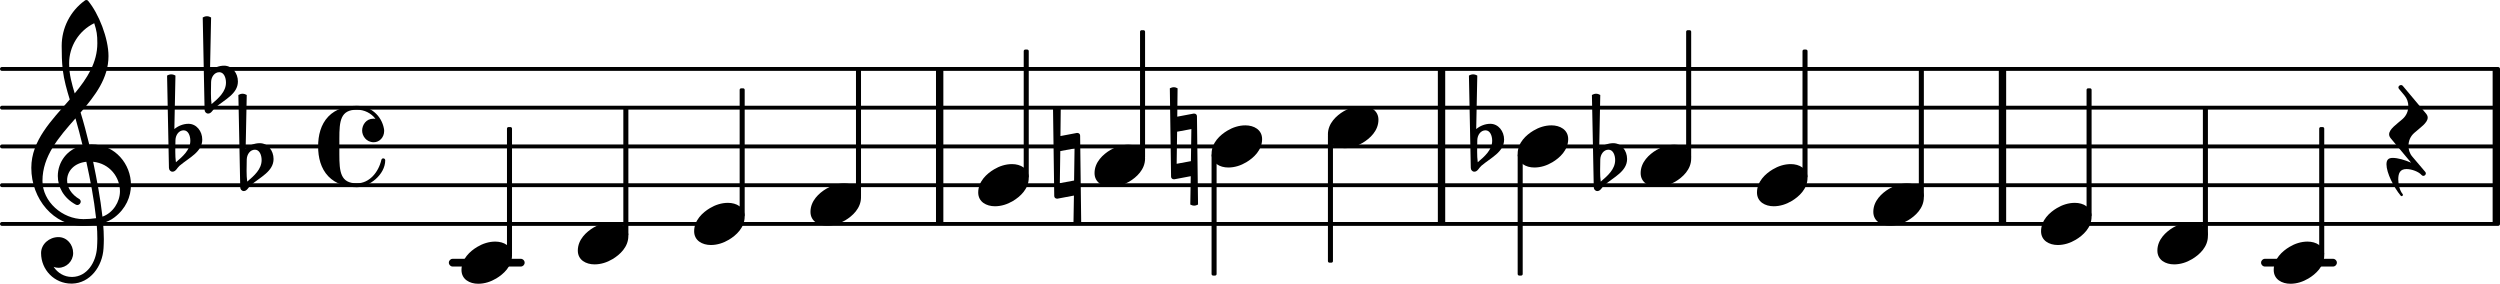
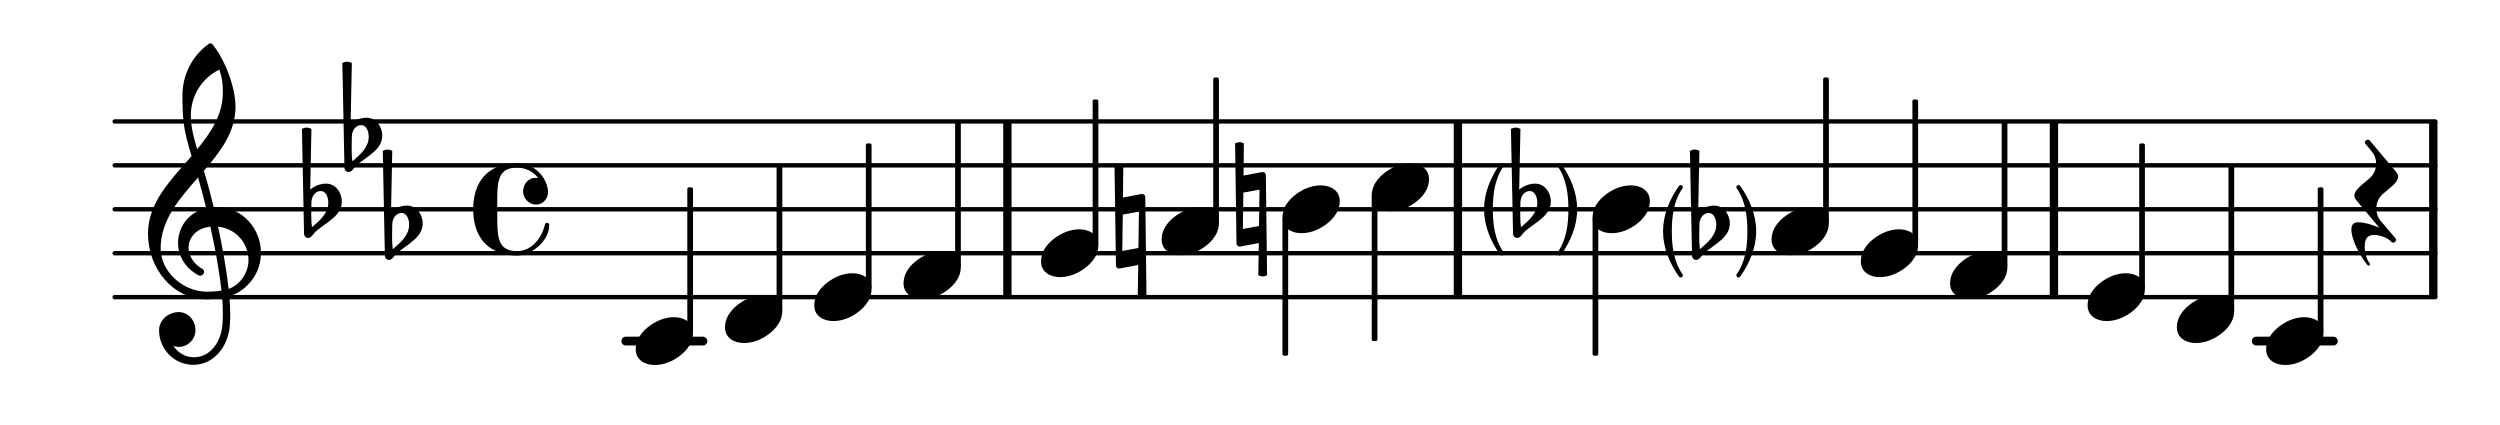
- <svg xmlns="http://www.w3.org/2000/svg" xmlns:xlink="http://www.w3.org/1999/xlink" version="1.2" width="113.381mm" height="12.869mm" viewBox="0 0 64.52 7.323" id="svg8928">
-   <defs id="defs8932" />
-   <style text="style/css" id="style8782">
+ <svg xmlns="http://www.w3.org/2000/svg" xmlns:xlink="http://www.w3.org/1999/xlink" version="1.2" width="100.00mm" height="17.00mm" viewBox="0 0 56.906 9.674">
+   <style text="style/css">
+ 
tspan { white-space: pre; }
+ 
</style>
-   <text font-family="serif" font-size="2.2px" text-anchor="start" fill="currentColor" id="text8786" x="-8.536" y="-0.985">
-     <tspan id="tspan8784" />
+   <text transform="translate(0, -0)" font-family="serif" font-size="2.2" text-anchor="start" fill="currentColor">
+     <tspan />
  </text>
-   <line stroke-linejoin="round" stroke-linecap="round" stroke-width="0.1" stroke="currentColor" x1="0.05" y1="5.779" x2="64.47" y2="5.779" id="line8788" />
-   <line stroke-linejoin="round" stroke-linecap="round" stroke-width="0.1" stroke="currentColor" x1="0.05" y1="4.779" x2="64.47" y2="4.779" id="line8790" />
-   <line stroke-linejoin="round" stroke-linecap="round" stroke-width="0.1" stroke="currentColor" x1="0.05" y1="3.779" x2="64.47" y2="3.779" id="line8792" />
-   <line stroke-linejoin="round" stroke-linecap="round" stroke-width="0.1" stroke="currentColor" x1="0.05" y1="2.779" x2="64.47" y2="2.779" id="line8794" />
-   <line stroke-linejoin="round" stroke-linecap="round" stroke-width="0.1" stroke="currentColor" x1="0.05" y1="1.779" x2="64.47" y2="1.779" id="line8796" />
-   <rect x="51.585" y="1.779" width="0.19" height="4" ry="0" fill="currentColor" id="rect8798" />
-   <rect x="37.108" y="1.779" width="0.19" height="4" ry="0" fill="currentColor" id="rect8800" />
-   <rect x="58.354" y="6.679" width="1.956" height="0.2" ry="0.1" fill="currentColor" id="rect8802" />
-   <rect x="11.584" y="6.679" width="1.956" height="0.2" ry="0.1" fill="currentColor" id="rect8804" />
-   <rect x="64.33" y="1.779" width="0.19" height="4" ry="0" fill="currentColor" id="rect8806" />
-   <rect x="24.156" y="1.779" width="0.19" height="4" ry="0" fill="currentColor" id="rect8808" />
-   <rect x="59.854" y="3.279" width="0.13" height="3.314" ry="0.04" fill="currentColor" id="rect8810" />
-   <a style="color:inherit" xlink:href="textedit:///private/tmp/Untitled.ly:34:37:38" id="a8814" transform="translate(-14.2264,-3.8303)">
-     <path transform="matrix(0.004,0,0,-0.004,69.9041,10.1093)" d="m 218,136 c 55,0 108,-28 108,-89 0,-71 -55,-121 -102,-149 -35,-21 -75,-34 -116,-34 -55,0 -108,28 -108,89 0,71 55,121 102,149 35,21 75,34 116,34 z" fill="currentColor" id="path8812" />
+   <line transform="translate(2.5607, 6.764)" stroke-linejoin="round" stroke-linecap="round" stroke-width="0.1" stroke="currentColor" x1="0.05" y1="-0" x2="52.872" y2="-0" />
+   <line transform="translate(2.5607, 5.764)" stroke-linejoin="round" stroke-linecap="round" stroke-width="0.1" stroke="currentColor" x1="0.05" y1="-0" x2="52.872" y2="-0" />
+   <line transform="translate(2.5607, 4.764)" stroke-linejoin="round" stroke-linecap="round" stroke-width="0.1" stroke="currentColor" x1="0.05" y1="-0" x2="52.872" y2="-0" />
+   <line transform="translate(2.5607, 3.764)" stroke-linejoin="round" stroke-linecap="round" stroke-width="0.1" stroke="currentColor" x1="0.05" y1="-0" x2="52.872" y2="-0" />
+   <line transform="translate(2.5607, 2.764)" stroke-linejoin="round" stroke-linecap="round" stroke-width="0.1" stroke="currentColor" x1="0.05" y1="-0" x2="52.872" y2="-0" />
+   <rect transform="translate(46.6576, 4.764)" x="0" y="-2" width="0.19" height="4" ry="0" fill="currentColor" />
+   <rect transform="translate(33.0906, 4.764)" x="0" y="-2" width="0.19" height="4" ry="0" fill="currentColor" />
+   <rect transform="translate(-1.4226, 7.764)" x="52.68" y="-0.1" width="1.956" height="0.2" ry="0.1" fill="currentColor" />
+   <rect transform="translate(-1.4226, 7.764)" x="15.567" y="-0.1" width="1.956" height="0.2" ry="0.1" fill="currentColor" />
+   <rect transform="translate(55.2929, 4.764)" x="0" y="-2" width="0.19" height="4" ry="0" fill="currentColor" />
+   <rect transform="translate(22.8355, 4.764)" x="0" y="-2" width="0.19" height="4" ry="0" fill="currentColor" />
+   <rect transform="translate(52.8223, 4.764)" x="-0.065" y="-0.5" width="0.13" height="3.314" ry="0.04" fill="currentColor" />
+   <a style="color:inherit;" xlink:href="textedit:///tmp/temp.ly:19:38:39">
+     <path transform="translate(49.551, 7.264) scale(0.004, -0.004)" d="M218 136c55 0 108 -28 108 -89c0 -71 -55 -121 -102 -149c-35 -21 -75 -34 -116 -34c-55 0 -108 28 -108 89c0 71 55 121 102 149c35 21 75 34 116 34z" fill="currentColor" />
  </a>
-   <rect x="56.852" y="2.779" width="0.13" height="3.314" ry="0.04" fill="currentColor" id="rect8816" />
-   <a style="color:inherit" xlink:href="textedit:///private/tmp/Untitled.ly:34:39:40" id="a8820" transform="translate(-14.2264,-3.8303)">
-     <path transform="matrix(0.004,0,0,-0.004,72.9064,10.6093)" d="m 218,136 c 55,0 108,-28 108,-89 0,-71 -55,-121 -102,-149 -35,-21 -75,-34 -116,-34 -55,0 -108,28 -108,89 0,71 55,121 102,149 35,21 75,34 116,34 z" fill="currentColor" id="path8818" />
+   <rect transform="translate(50.7903, 4.764)" x="-0.065" y="-1" width="0.13" height="3.314" ry="0.04" fill="currentColor" />
+   <a style="color:inherit;" xlink:href="textedit:///tmp/temp.ly:19:40:41">
+     <path transform="translate(51.5831, 7.764) scale(0.004, -0.004)" d="M218 136c55 0 108 -28 108 -89c0 -71 -55 -121 -102 -149c-35 -21 -75 -34 -116 -34c-55 0 -108 28 -108 89c0 71 55 121 102 149c35 21 75 34 116 34z" fill="currentColor" />
  </a>
-   <a style="color:inherit" xlink:href="textedit:///private/tmp/Untitled.ly:34:33:34" id="a8824" transform="translate(-14.2264,-3.8303)">
-     <path transform="matrix(0.004,0,0,-0.004,62.5729,9.1093)" d="m 218,136 c 55,0 108,-28 108,-89 0,-71 -55,-121 -102,-149 -35,-21 -75,-34 -116,-34 -55,0 -108,28 -108,89 0,71 55,121 102,149 35,21 75,34 116,34 z" fill="currentColor" id="path8822" />
+   <a style="color:inherit;" xlink:href="textedit:///tmp/temp.ly:19:34:35">
+     <path transform="translate(44.3889, 6.264) scale(0.004, -0.004)" d="M218 136c55 0 108 -28 108 -89c0 -71 -55 -121 -102 -149c-35 -21 -75 -34 -116 -34c-55 0 -108 28 -108 89c0 71 55 121 102 149c35 21 75 34 116 34z" fill="currentColor" />
  </a>
-   <rect x="49.521" y="1.779" width="0.13" height="3.314" ry="0.04" fill="currentColor" id="rect8826" />
-   <a style="color:inherit" xlink:href="textedit:///private/tmp/Untitled.ly:34:35:36" id="a8830" transform="translate(-14.2264,-3.8303)">
-     <path transform="matrix(0.004,0,0,-0.004,66.9019,9.6093)" d="m 218,136 c 55,0 108,-28 108,-89 0,-71 -55,-121 -102,-149 -35,-21 -75,-34 -116,-34 -55,0 -108,28 -108,89 0,71 55,121 102,149 35,21 75,34 116,34 z" fill="currentColor" id="path8828" />
+   <rect transform="translate(45.6281, 4.764)" x="-0.065" y="-2" width="0.13" height="3.314" ry="0.04" fill="currentColor" />
+   <a style="color:inherit;" xlink:href="textedit:///tmp/temp.ly:19:36:37">
+     <path transform="translate(47.519, 6.764) scale(0.004, -0.004)" d="M218 136c55 0 108 -28 108 -89c0 -71 -55 -121 -102 -149c-35 -21 -75 -34 -116 -34c-55 0 -108 28 -108 89c0 71 55 121 102 149c35 21 75 34 116 34z" fill="currentColor" />
  </a>
-   <rect x="53.85" y="2.279" width="0.13" height="3.314" ry="0.04" fill="currentColor" id="rect8832" />
-   <a style="color:inherit" xlink:href="textedit:///private/tmp/Untitled.ly:34:9:10" id="a8836" transform="translate(-14.2264,-3.8303)">
-     <path transform="matrix(0.004,0,0,-0.004,32.1409,9.6093)" d="m 218,136 c 55,0 108,-28 108,-89 0,-71 -55,-121 -102,-149 -35,-21 -75,-34 -116,-34 -55,0 -108,28 -108,89 0,71 55,121 102,149 35,21 75,34 116,34 z" fill="currentColor" id="path8834" />
+   <rect transform="translate(48.7582, 4.764)" x="-0.065" y="-1.5" width="0.13" height="3.314" ry="0.04" fill="currentColor" />
+   <a style="color:inherit;" xlink:href="textedit:///tmp/temp.ly:19:10:11">
+     <path transform="translate(18.5348, 6.764) scale(0.004, -0.004)" d="M218 136c55 0 108 -28 108 -89c0 -71 -55 -121 -102 -149c-35 -21 -75 -34 -116 -34c-55 0 -108 28 -108 89c0 71 55 121 102 149c35 21 75 34 116 34z" fill="currentColor" />
  </a>
-   <a style="color:inherit" xlink:href="textedit:///private/tmp/Untitled.ly:34:7:8" id="a8840" transform="translate(-14.2264,-3.8303)">
-     <path transform="matrix(0.004,0,0,-0.004,29.1387,10.1093)" d="m 218,136 c 55,0 108,-28 108,-89 0,-71 -55,-121 -102,-149 -35,-21 -75,-34 -116,-34 -55,0 -108,28 -108,89 0,71 55,121 102,149 35,21 75,34 116,34 z" fill="currentColor" id="path8838" />
+   <a style="color:inherit;" xlink:href="textedit:///tmp/temp.ly:19:8:9">
+     <path transform="translate(16.5028, 7.264) scale(0.004, -0.004)" d="M218 136c55 0 108 -28 108 -89c0 -71 -55 -121 -102 -149c-35 -21 -75 -34 -116 -34c-55 0 -108 28 -108 89c0 71 55 121 102 149c35 21 75 34 116 34z" fill="currentColor" />
  </a>
-   <rect x="16.087" y="2.779" width="0.13" height="3.314" ry="0.04" fill="currentColor" id="rect8842" />
-   <a style="color:inherit" xlink:href="textedit:///private/tmp/Untitled.ly:34:13:14" id="a8846" transform="translate(-14.2264,-3.8303)">
-     <path transform="matrix(0.004,0,0,-0.004,39.4721,8.6093)" d="m 218,136 c 55,0 108,-28 108,-89 0,-71 -55,-121 -102,-149 -35,-21 -75,-34 -116,-34 -55,0 -108,28 -108,89 0,71 55,121 102,149 35,21 75,34 116,34 z" fill="currentColor" id="path8844" />
+   <rect transform="translate(17.742, 4.764)" x="-0.065" y="-1" width="0.13" height="3.314" ry="0.04" fill="currentColor" />
+   <a style="color:inherit;" xlink:href="textedit:///tmp/temp.ly:19:14:15">
+     <path transform="translate(23.697, 5.764) scale(0.004, -0.004)" d="M218 136c55 0 108 -28 108 -89c0 -71 -55 -121 -102 -149c-35 -21 -75 -34 -116 -34c-55 0 -108 28 -108 89c0 71 55 121 102 149c35 21 75 34 116 34z" fill="currentColor" />
  </a>
-   <rect x="19.089" y="2.279" width="0.13" height="3.314" ry="0.04" fill="currentColor" id="rect8848" />
-   <a style="color:inherit" xlink:href="textedit:///private/tmp/Untitled.ly:34:11:12" id="a8852" transform="translate(-14.2264,-3.8303)">
-     <path transform="matrix(0.004,0,0,-0.004,35.1432,9.1093)" d="m 218,136 c 55,0 108,-28 108,-89 0,-71 -55,-121 -102,-149 -35,-21 -75,-34 -116,-34 -55,0 -108,28 -108,89 0,71 55,121 102,149 35,21 75,34 116,34 z" fill="currentColor" id="path8850" />
+   <rect transform="translate(19.774, 4.764)" x="-0.065" y="-1.5" width="0.13" height="3.314" ry="0.04" fill="currentColor" />
+   <a style="color:inherit;" xlink:href="textedit:///tmp/temp.ly:19:12:13">
+     <path transform="translate(20.5668, 6.264) scale(0.004, -0.004)" d="M218 136c55 0 108 -28 108 -89c0 -71 -55 -121 -102 -149c-35 -21 -75 -34 -116 -34c-55 0 -108 28 -108 89c0 71 55 121 102 149c35 21 75 34 116 34z" fill="currentColor" />
  </a>
-   <rect x="22.091" y="1.779" width="0.13" height="3.314" ry="0.04" fill="currentColor" id="rect8854" />
-   <rect x="26.42" y="1.279" width="0.13" height="3.314" ry="0.04" fill="currentColor" id="rect8856" />
-   <a style="color:inherit" xlink:href="textedit:///private/tmp/Untitled.ly:34:41:42" id="a8860" transform="translate(-14.2264,-3.8303)">
-     <path transform="matrix(0.004,0,0,-0.004,75.9086,7.6093)" d="m -23,-116 c 0,28 11,42 40,42 33,0 78,-13 119,-31 L 4,53 c -7,9 -10,17 -10,25 0,34 50,66 87,99 25,22 37,52 37,83 0,24 -8,49 -25,69 l -35,42 c -3,3 -4,7 -4,10 0,9 9,15 17,15 4,0 8,-1 11,-5 L 233,211 c 7,-9 10,-17 10,-25 0,-34 -50,-66 -87,-99 -25,-22 -37,-52 -37,-83 0,-24 7,-49 24,-69 l 84,-99 c 3,-3 4,-7 4,-10 0,-9 -8,-16 -16,-16 -4,0 -9,2 -12,6 -18,21 -63,38 -97,38 -41,0 -53,-26 -53,-67 0,-35 11,-74 28,-94 7,-8 -5,-19 -12,-11 -45,54 -92,148 -92,202 z" fill="currentColor" id="path8858" />
+   <rect transform="translate(21.806, 4.764)" x="-0.065" y="-2" width="0.13" height="3.314" ry="0.04" fill="currentColor" />
+   <rect transform="translate(24.9362, 4.764)" x="-0.065" y="-2.5" width="0.13" height="3.314" ry="0.04" fill="currentColor" />
+   <a style="color:inherit;" xlink:href="textedit:///tmp/temp.ly:19:42:43">
+     <path transform="translate(53.6151, 4.764) scale(0.004, -0.004)" d="M-23 -116c0 28 11 42 40 42c33 0 78 -13 119 -31l-132 158c-7 9 -10 17 -10 25c0 34 50 66 87 99c25 22 37 52 37 83c0 24 -8 49 -25 69l-35 42c-3 3 -4 7 -4 10c0 9 9 15 17 15c4 0 8 -1 11 -5l151 -180c7 -9 10 -17 10 -25c0 -34 -50 -66 -87 -99 c-25 -22 -37 -52 -37 -83c0 -24 7 -49 24 -69l84 -99c3 -3 4 -7 4 -10c0 -9 -8 -16 -16 -16c-4 0 -9 2 -12 6c-18 21 -63 38 -97 38c-41 0 -53 -26 -53 -67c0 -35 11 -74 28 -94c7 -8 -5 -19 -12 -11c-45 54 -92 148 -92 202z" fill="currentColor" />
  </a>
-   <a style="color:inherit" xlink:href="textedit:///private/tmp/Untitled.ly:34:15:16" id="a8864" transform="translate(-14.2264,-3.8303)">
-     <path transform="matrix(0.004,0,0,-0.004,42.4744,8.1093)" d="m 218,136 c 55,0 108,-28 108,-89 0,-71 -55,-121 -102,-149 -35,-21 -75,-34 -116,-34 -55,0 -108,28 -108,89 0,71 55,121 102,149 35,21 75,34 116,34 z" fill="currentColor" id="path8862" />
+   <a style="color:inherit;" xlink:href="textedit:///tmp/temp.ly:19:16:17">
+     <path transform="translate(26.4416, 5.264) scale(0.004, -0.004)" d="M218 136c55 0 108 -28 108 -89c0 -71 -55 -121 -102 -149c-35 -21 -75 -34 -116 -34c-55 0 -108 28 -108 89c0 71 55 121 102 149c35 21 75 34 116 34z" fill="currentColor" />
  </a>
-   <rect x="29.422" y="0.779" width="0.13" height="3.314" ry="0.04" fill="currentColor" id="rect8866" />
-   <path d="m 27.176,2.779 c 0.032,-0.016 0.068,-0.028 0.104,-0.028 0.036,0 0.064,0.012 0.096,0.028 l -0.008,0.732 0.424,-0.08 h 0.012 c 0.04,0 0.072,0.028 0.072,0.068 l 0.028,2.28 c -0.032,0.016 -0.064,0.028 -0.1,0.028 -0.036,0 -0.068,-0.012 -0.1,-0.028 l 0.012,-0.732 -0.424,0.08 h -0.012 c -0.04,0 -0.072,-0.028 -0.072,-0.068 z m 0.556,1.052 -0.368,0.068 -0.012,0.828 0.368,-0.068 z" fill="currentColor" id="path8868" style="stroke-width:0.004" />
-   <a style="color:inherit" xlink:href="textedit:///private/tmp/Untitled.ly:34:19:20" id="a8872" transform="translate(-14.2264,-3.8303)">
-     <path transform="matrix(0.004,0,0,-0.004,45.4949,7.6093)" d="m 218,136 c 55,0 108,-28 108,-89 0,-71 -55,-121 -102,-149 -35,-21 -75,-34 -116,-34 -55,0 -108,28 -108,89 0,71 55,121 102,149 35,21 75,34 116,34 z" fill="currentColor" id="path8870" />
+   <rect transform="translate(27.6808, 4.764)" x="-0.065" y="-3" width="0.13" height="3.314" ry="0.04" fill="currentColor" />
+   <path transform="translate(25.4012, 5.264) scale(0.004, -0.004)" d="M-8 375c8 4 17 7 26 7s16 -3 24 -7l-2 -183l106 20h3c10 0 18 -7 18 -17l7 -570c-8 -4 -16 -7 -25 -7s-17 3 -25 7l3 183l-106 -20h-3c-10 0 -18 7 -18 17zM131 112l-92 -17l-3 -207l92 17z" fill="currentColor" />
+   <a style="color:inherit;" xlink:href="textedit:///tmp/temp.ly:19:20:21">
+     <path transform="translate(29.1918, 4.764) scale(0.004, -0.004)" d="M218 136c55 0 108 -28 108 -89c0 -71 -55 -121 -102 -149c-35 -21 -75 -34 -116 -34c-55 0 -108 28 -108 89c0 71 55 121 102 149c35 21 75 34 116 34z" fill="currentColor" />
  </a>
-   <rect x="31.268" y="3.965" width="0.13" height="3.147" ry="0.04" fill="currentColor" id="rect8874" />
-   <path d="m 30.191,2.279 c 0.032,-0.016 0.068,-0.028 0.104,-0.028 0.036,0 0.064,0.012 0.096,0.028 l -0.008,0.732 0.424,-0.08 h 0.012 c 0.04,0 0.072,0.028 0.072,0.068 l 0.028,2.28 c -0.032,0.016 -0.064,0.028 -0.1,0.028 -0.036,0 -0.068,-0.012 -0.1,-0.028 l 0.012,-0.732 -0.424,0.08 h -0.012 c -0.04,0 -0.072,-0.028 -0.072,-0.068 z m 0.556,1.052 -0.368,0.068 -0.012,0.828 0.368,-0.068 z" fill="currentColor" id="path8876" style="stroke-width:0.004" />
-   <path d="m 9.646,3.671 c -0.196,0 -0.3,-0.168 -0.3,-0.3 0,-0.152 0.108,-0.308 0.288,-0.308 0.016,0 0.036,0 0.056,0.004 C 9.578,2.919 9.402,2.831 9.21,2.831 8.786,2.831 8.758,3.123 8.758,3.575 v 0.204 0.204 c 0,0.452 0.028,0.748 0.452,0.748 0.32,0 0.556,-0.28 0.632,-0.604 0.008,-0.028 0.028,-0.04 0.048,-0.04 0.024,0 0.052,0.016 0.052,0.048 0,0.376 -0.42,0.696 -0.732,0.696 C 8.938,4.831 8.662,4.747 8.474,4.551 8.278,4.347 8.21,4.063 8.21,3.779 8.21,3.495 8.278,3.211 8.474,3.007 8.662,2.811 8.938,2.731 9.21,2.731 c 0.348,0 0.64,0.252 0.7,0.596 0.004,0.02 0.004,0.04 0.004,0.056 0,0.16 -0.12,0.288 -0.268,0.288 z" fill="currentColor" id="path8878" style="stroke-width:0.004" />
-   <a style="color:inherit" xlink:href="textedit:///private/tmp/Untitled.ly:34:2:3" id="a8882" transform="translate(-14.2264,-3.8303)">
-     <path transform="matrix(0.004,0,0,-0.004,26.1364,10.6093)" d="m 218,136 c 55,0 108,-28 108,-89 0,-71 -55,-121 -102,-149 -35,-21 -75,-34 -116,-34 -55,0 -108,28 -108,89 0,71 55,121 102,149 35,21 75,34 116,34 z" fill="currentColor" id="path8880" />
+   <rect transform="translate(29.2568, 4.764)" x="-0.065" y="0.186" width="0.13" height="3.147" ry="0.04" fill="currentColor" />
+   <path transform="translate(28.1458, 4.764) scale(0.004, -0.004)" d="M-8 375c8 4 17 7 26 7s16 -3 24 -7l-2 -183l106 20h3c10 0 18 -7 18 -17l7 -570c-8 -4 -16 -7 -25 -7s-17 3 -25 7l3 183l-106 -20h-3c-10 0 -18 7 -18 17zM131 112l-92 -17l-3 -207l92 17z" fill="currentColor" />
+   <path transform="translate(10.7708, 4.764) scale(0.004, -0.004)" d="M359 27c-49 0 -75 42 -75 75c0 38 27 77 72 77c4 0 9 0 14 -1c-28 37 -72 59 -120 59c-106 0 -113 -73 -113 -186v-51v-51c0 -113 7 -187 113 -187c80 0 139 70 158 151c2 7 7 10 12 10c6 0 13 -4 13 -12c0 -94 -105 -174 -183 -174c-68 0 -137 21 -184 70 c-49 51 -66 122 -66 193s17 142 66 193c47 49 116 69 184 69c87 0 160 -63 175 -149c1 -5 1 -10 1 -14c0 -40 -30 -72 -67 -72z" fill="currentColor" />
+   <a style="color:inherit;" xlink:href="textedit:///tmp/temp.ly:19:6:7">
+     <path transform="translate(14.4708, 7.764) scale(0.004, -0.004)" d="M218 136c55 0 108 -28 108 -89c0 -71 -55 -121 -102 -149c-35 -21 -75 -34 -116 -34c-55 0 -108 28 -108 89c0 71 55 121 102 149c35 21 75 34 116 34z" fill="currentColor" />
  </a>
-   <path d="M 1.864,7.319 H 1.84 c -0.432,0 -0.78,-0.352 -0.78,-0.788 0,-0.232 0.212,-0.412 0.448,-0.412 0.216,0 0.38,0.188 0.38,0.412 0,0.208 -0.172,0.38 -0.38,0.38 -0.044,0 -0.084,-0.008 -0.124,-0.024 0.104,0.156 0.272,0.26 0.468,0.26 H 1.868 Z M 2.644,5.591 C 2.916,5.495 3.096,5.211 3.096,4.935 3.096,4.575 2.832,4.219 2.404,4.175 2.5,4.639 2.588,5.099 2.644,5.591 Z M 1.096,4.667 c 0,0.54 0.516,0.988 1.056,0.988 0.112,0 0.22,-0.008 0.328,-0.024 C 2.424,5.123 2.332,4.651 2.228,4.175 1.912,4.207 1.732,4.419 1.732,4.651 c 0,0.176 0.1,0.364 0.324,0.492 0.02,0.02 0.028,0.04 0.028,0.06 0,0.044 -0.04,0.088 -0.088,0.088 C 1.984,5.291 1.972,5.287 1.96,5.283 1.64,5.111 1.492,4.823 1.492,4.543 1.492,4.191 1.724,3.847 2.132,3.755 2.076,3.523 2.016,3.287 1.948,3.055 1.52,3.539 1.096,4.027 1.096,4.667 Z M 2.14,5.827 C 1.388,5.827 0.808,5.139 0.808,4.331 0.808,3.623 1.332,3.107 1.8,2.567 1.724,2.319 1.652,2.067 1.62,1.807 1.596,1.599 1.592,1.391 1.592,1.183 c 0,-0.46 0.22,-0.896 0.596,-1.168 0.024,-0.02 0.056,-0.02 0.08,0 0.284,0.336 0.532,0.98 0.532,1.432 0,0.572 -0.344,1.02 -0.72,1.456 0.084,0.272 0.156,0.552 0.224,0.828 0.016,0 0.036,-0.004 0.052,-0.004 0.62,0 1.024,0.512 1.024,1.044 0,0.304 -0.132,0.616 -0.428,0.84 C 2.864,5.679 2.764,5.723 2.66,5.755 2.672,5.895 2.68,6.035 2.68,6.175 2.68,6.251 2.676,6.331 2.672,6.407 2.644,6.883 2.32,7.307 1.864,7.319 L 1.868,7.147 C 2.24,7.139 2.48,6.779 2.504,6.383 2.508,6.311 2.512,6.235 2.512,6.163 2.512,6.039 2.508,5.919 2.496,5.795 2.38,5.815 2.264,5.827 2.14,5.827 Z M 2.512,1.115 c 0,-0.22 -0.016,-0.316 -0.08,-0.516 -0.396,0.192 -0.648,0.596 -0.648,1.036 0,0.296 0.072,0.532 0.144,0.776 0.32,-0.388 0.584,-0.792 0.584,-1.296 z" fill="currentColor" id="path8884" style="stroke-width:0.004" />
-   <a style="color:inherit" xlink:href="textedit:///private/tmp/Untitled.ly:32:2:3" id="a8892" transform="translate(-14.2264,-3.8303)">
-     <path transform="matrix(0.004,0,0,-0.004,18.6464,7.6093)" d="m 27,41 -1,-66 v -11 c 0,-22 1,-44 4,-66 45,38 93,80 93,139 0,33 -14,67 -43,67 C 49,104 28,74 27,41 Z m -42,-179 -12,595 c 8,5 18,8 27,8 9,0 19,-3 27,-8 L 20,112 c 25,21 58,34 91,34 52,0 89,-48 89,-102 0,-80 -86,-117 -147,-169 -15,-13 -24,-38 -45,-38 -13,0 -23,11 -23,25 z" fill="currentColor" id="path8886" />
-     <path transform="matrix(0.004,0,0,-0.004,19.5664,6.1093)" d="m 27,41 -1,-66 v -11 c 0,-22 1,-44 4,-66 45,38 93,80 93,139 0,33 -14,67 -43,67 C 49,104 28,74 27,41 Z m -42,-179 -12,595 c 8,5 18,8 27,8 9,0 19,-3 27,-8 L 20,112 c 25,21 58,34 91,34 52,0 89,-48 89,-102 0,-80 -86,-117 -147,-169 -15,-13 -24,-38 -45,-38 -13,0 -23,11 -23,25 z" fill="currentColor" id="path8888" />
-     <path transform="matrix(0.004,0,0,-0.004,20.4864,8.1093)" d="m 27,41 -1,-66 v -11 c 0,-22 1,-44 4,-66 45,38 93,80 93,139 0,33 -14,67 -43,67 C 49,104 28,74 27,41 Z m -42,-179 -12,595 c 8,5 18,8 27,8 9,0 19,-3 27,-8 L 20,112 c 25,21 58,34 91,34 52,0 89,-48 89,-102 0,-80 -86,-117 -147,-169 -15,-13 -24,-38 -45,-38 -13,0 -23,11 -23,25 z" fill="currentColor" id="path8890" />
+   <path transform="translate(3.3607, 5.764) scale(0.004, -0.004)" d="M266 -635h-6c-108 0 -195 88 -195 197c0 58 53 103 112 103c54 0 95 -47 95 -103c0 -52 -43 -95 -95 -95c-11 0 -21 2 -31 6c26 -39 68 -65 117 -65h4zM461 -203c68 24 113 95 113 164c0 90 -66 179 -173 190c24 -116 46 -231 60 -354zM74 28c0 -135 129 -247 264 -247 c28 0 55 2 82 6c-14 127 -37 245 -63 364c-79 -8 -124 -61 -124 -119c0 -44 25 -91 81 -123c5 -5 7 -10 7 -15c0 -11 -10 -22 -22 -22c-3 0 -6 1 -9 2c-80 43 -117 115 -117 185c0 88 58 174 160 197c-14 58 -29 117 -46 175c-107 -121 -213 -243 -213 -403zM335 -262 c-188 0 -333 172 -333 374c0 177 131 306 248 441c-19 62 -37 125 -45 190c-6 52 -7 104 -7 156c0 115 55 224 149 292c6 5 14 5 20 0c71 -84 133 -245 133 -358c0 -143 -86 -255 -180 -364c21 -68 39 -138 56 -207c4 0 9 1 13 1c155 0 256 -128 256 -261 c0 -76 -33 -154 -107 -210c-22 -17 -47 -28 -73 -36c3 -35 5 -70 5 -105c0 -19 -1 -39 -2 -58c-7 -119 -88 -225 -202 -228l1 43c93 2 153 92 159 191c1 18 2 37 2 55c0 31 -1 61 -4 92c-29 -5 -58 -8 -89 -8zM428 916c0 55 -4 79 -20 129c-99 -48 -162 -149 -162 -259 c0 -74 18 -133 36 -194c80 97 146 198 146 324z" fill="currentColor" />
+   <a style="color:inherit;" xlink:href="textedit:///tmp/temp.ly:18:4:5">
+     <path transform="translate(6.9808, 4.764) scale(0.004, -0.004)" d="M27 41l-1 -66v-11c0 -22 1 -44 4 -66c45 38 93 80 93 139c0 33 -14 67 -43 67c-31 0 -52 -30 -53 -63zM-15 -138l-12 595c8 5 18 8 27 8s19 -3 27 -8l-7 -345c25 21 58 34 91 34c52 0 89 -48 89 -102c0 -80 -86 -117 -147 -169c-15 -13 -24 -38 -45 -38 c-13 0 -23 11 -23 25z" fill="currentColor" />
+     <path transform="translate(7.9008, 3.264) scale(0.004, -0.004)" d="M27 41l-1 -66v-11c0 -22 1 -44 4 -66c45 38 93 80 93 139c0 33 -14 67 -43 67c-31 0 -52 -30 -53 -63zM-15 -138l-12 595c8 5 18 8 27 8s19 -3 27 -8l-7 -345c25 21 58 34 91 34c52 0 89 -48 89 -102c0 -80 -86 -117 -147 -169c-15 -13 -24 -38 -45 -38 c-13 0 -23 11 -23 25z" fill="currentColor" />
+     <path transform="translate(8.8208, 5.264) scale(0.004, -0.004)" d="M27 41l-1 -66v-11c0 -22 1 -44 4 -66c45 38 93 80 93 139c0 33 -14 67 -43 67c-31 0 -52 -30 -53 -63zM-15 -138l-12 595c8 5 18 8 27 8s19 -3 27 -8l-7 -345c25 21 58 34 91 34c52 0 89 -48 89 -102c0 -80 -86 -117 -147 -169c-15 -13 -24 -38 -45 -38 c-13 0 -23 11 -23 25z" fill="currentColor" />
  </a>
-   <rect x="46.519" y="1.279" width="0.13" height="3.314" ry="0.04" fill="currentColor" id="rect8894" />
-   <rect x="13.084" y="3.279" width="0.13" height="3.314" ry="0.04" fill="currentColor" id="rect8896" />
-   <rect x="43.516" y="0.779" width="0.13" height="3.314" ry="0.04" fill="currentColor" id="rect8898" />
-   <a style="color:inherit" xlink:href="textedit:///private/tmp/Untitled.ly:34:28:29" id="a8902" transform="translate(-14.2264,-3.8303)">
-     <path transform="matrix(0.004,0,0,-0.004,56.5684,8.1093)" d="m 218,136 c 55,0 108,-28 108,-89 0,-71 -55,-121 -102,-149 -35,-21 -75,-34 -116,-34 -55,0 -108,28 -108,89 0,71 55,121 102,149 35,21 75,34 116,34 z" fill="currentColor" id="path8900" />
+   <rect transform="translate(43.5961, 4.764)" x="-0.065" y="-2.5" width="0.13" height="3.314" ry="0.04" fill="currentColor" />
+   <rect transform="translate(15.71, 4.764)" x="-0.065" y="-0.5" width="0.13" height="3.314" ry="0.04" fill="currentColor" />
+   <rect transform="translate(41.5641, 4.764)" x="-0.065" y="-3" width="0.13" height="3.314" ry="0.04" fill="currentColor" />
+   <a style="color:inherit;" xlink:href="textedit:///tmp/temp.ly:19:29:30">
+     <path transform="translate(40.3248, 5.264) scale(0.004, -0.004)" d="M218 136c55 0 108 -28 108 -89c0 -71 -55 -121 -102 -149c-35 -21 -75 -34 -116 -34c-55 0 -108 28 -108 89c0 71 55 121 102 149c35 21 75 34 116 34z" fill="currentColor" />
  </a>
-   <a style="color:inherit" xlink:href="textedit:///private/tmp/Untitled.ly:34:23:24" id="a8906" transform="translate(-14.2264,-3.8303)">
-     <path transform="matrix(0.004,0,0,-0.004,48.4972,7.1093)" d="m 218,136 c 55,0 108,-28 108,-89 0,-71 -55,-121 -102,-149 -35,-21 -75,-34 -116,-34 -55,0 -108,28 -108,89 0,71 55,121 102,149 35,21 75,34 116,34 z" fill="currentColor" id="path8904" />
+   <a style="color:inherit;" xlink:href="textedit:///tmp/temp.ly:19:24:25">
+     <path transform="translate(31.2238, 4.264) scale(0.004, -0.004)" d="M218 136c55 0 108 -28 108 -89c0 -71 -55 -121 -102 -149c-35 -21 -75 -34 -116 -34c-55 0 -108 28 -108 89c0 71 55 121 102 149c35 21 75 34 116 34z" fill="currentColor" />
  </a>
-   <path d="m 41.3,4.115 -0.004,0.264 v 0.044 c 0,0.088 0.004,0.176 0.016,0.264 0.18,-0.152 0.372,-0.32 0.372,-0.556 0,-0.132 -0.056,-0.268 -0.172,-0.268 -0.124,0 -0.208,0.12 -0.212,0.252 z m -0.168,0.716 -0.048,-2.38 c 0.032,-0.02 0.072,-0.032 0.108,-0.032 0.036,0 0.076,0.012 0.108,0.032 l -0.028,1.38 c 0.1,-0.084 0.232,-0.136 0.364,-0.136 0.208,0 0.356,0.192 0.356,0.408 0,0.32 -0.344,0.468 -0.588,0.676 -0.06,0.052 -0.096,0.152 -0.18,0.152 -0.052,0 -0.092,-0.044 -0.092,-0.1 z" fill="currentColor" id="path8908" style="stroke-width:0.004" />
-   <a style="color:inherit" xlink:href="textedit:///private/tmp/Untitled.ly:34:31:32" id="a8912" transform="translate(-14.2264,-3.8303)">
-     <path transform="matrix(0.004,0,0,-0.004,59.5706,8.6093)" d="m 218,136 c 55,0 108,-28 108,-89 0,-71 -55,-121 -102,-149 -35,-21 -75,-34 -116,-34 -55,0 -108,28 -108,89 0,71 55,121 102,149 35,21 75,34 116,34 z" fill="currentColor" id="path8910" />
+   <path transform="translate(39.3748, 5.264) scale(0.004, -0.004)" d="M100 0c0 85 -11 173 -60 243c-2 2 -3 5 -3 7c0 7 6 13 13 13c4 0 7 -2 10 -6c53 -76 90 -164 90 -257s-37 -181 -90 -257c-3 -4 -6 -6 -10 -6c-7 0 -13 6 -13 13c0 2 1 5 3 7c49 70 60 158 60 243z" fill="currentColor" />
+   <path transform="translate(38.4548, 5.264) scale(0.004, -0.004)" d="M-100 0c0 -85 11 -173 60 -243c2 -2 3 -5 3 -7c0 -7 -6 -13 -13 -13c-4 0 -7 2 -10 6c-53 76 -90 164 -90 257s37 181 90 257c3 4 6 6 10 6c7 0 13 -6 13 -13c0 -2 -1 -5 -3 -7c-49 -70 -60 -158 -60 -243z" fill="currentColor" />
+   <path transform="translate(38.5748, 5.264) scale(0.004, -0.004)" d="M27 41l-1 -66v-11c0 -22 1 -44 4 -66c45 38 93 80 93 139c0 33 -14 67 -43 67c-31 0 -52 -30 -53 -63zM-15 -138l-12 595c8 5 18 8 27 8s19 -3 27 -8l-7 -345c25 21 58 34 91 34c52 0 89 -48 89 -102c0 -80 -86 -117 -147 -169c-15 -13 -24 -38 -45 -38 c-13 0 -23 11 -23 25z" fill="currentColor" />
+   <a style="color:inherit;" xlink:href="textedit:///tmp/temp.ly:19:32:33">
+     <path transform="translate(42.3569, 5.764) scale(0.004, -0.004)" d="M218 136c55 0 108 -28 108 -89c0 -71 -55 -121 -102 -149c-35 -21 -75 -34 -116 -34c-55 0 -108 28 -108 89c0 71 55 121 102 149c35 21 75 34 116 34z" fill="currentColor" />
  </a>
-   <path d="m 38.126,3.615 -0.004,0.264 v 0.044 c 0,0.088 0.004,0.176 0.016,0.264 0.18,-0.152 0.372,-0.32 0.372,-0.556 0,-0.132 -0.056,-0.268 -0.172,-0.268 -0.124,0 -0.208,0.12 -0.212,0.252 z m -0.168,0.716 -0.048,-2.38 c 0.032,-0.02 0.072,-0.032 0.108,-0.032 0.036,0 0.076,0.012 0.108,0.032 l -0.028,1.38 c 0.1,-0.084 0.232,-0.136 0.364,-0.136 0.208,0 0.356,0.192 0.356,0.408 0,0.32 -0.344,0.468 -0.588,0.676 -0.06,0.052 -0.096,0.152 -0.18,0.152 -0.052,0 -0.092,-0.044 -0.092,-0.1 z" fill="currentColor" id="path8914" style="stroke-width:0.004" />
-   <rect x="34.271" y="3.465" width="0.13" height="3.314" ry="0.04" fill="currentColor" id="rect8916" />
-   <a style="color:inherit" xlink:href="textedit:///private/tmp/Untitled.ly:34:25:26" id="a8920" transform="translate(-14.2264,-3.8303)">
-     <path transform="matrix(0.004,0,0,-0.004,53.3942,7.6093)" d="m 218,136 c 55,0 108,-28 108,-89 0,-71 -55,-121 -102,-149 -35,-21 -75,-34 -116,-34 -55,0 -108,28 -108,89 0,71 55,121 102,149 35,21 75,34 116,34 z" fill="currentColor" id="path8918" />
+   <path transform="translate(35.3006, 4.764) scale(0.004, -0.004)" d="M100 0c0 85 -11 173 -60 243c-2 2 -3 5 -3 7c0 7 6 13 13 13c4 0 7 -2 10 -6c53 -76 90 -164 90 -257s-37 -181 -90 -257c-3 -4 -6 -6 -10 -6c-7 0 -13 6 -13 13c0 2 1 5 3 7c49 70 60 158 60 243z" fill="currentColor" />
+   <path transform="translate(34.3806, 4.764) scale(0.004, -0.004)" d="M-100 0c0 -85 11 -173 60 -243c2 -2 3 -5 3 -7c0 -7 -6 -13 -13 -13c-4 0 -7 2 -10 6c-53 76 -90 164 -90 257s37 181 90 257c3 4 6 6 10 6c7 0 13 -6 13 -13c0 -2 -1 -5 -3 -7c-49 -70 -60 -158 -60 -243z" fill="currentColor" />
+   <path transform="translate(34.5006, 4.764) scale(0.004, -0.004)" d="M27 41l-1 -66v-11c0 -22 1 -44 4 -66c45 38 93 80 93 139c0 33 -14 67 -43 67c-31 0 -52 -30 -53 -63zM-15 -138l-12 595c8 5 18 8 27 8s19 -3 27 -8l-7 -345c25 21 58 34 91 34c52 0 89 -48 89 -102c0 -80 -86 -117 -147 -169c-15 -13 -24 -38 -45 -38 c-13 0 -23 11 -23 25z" fill="currentColor" />
+   <rect transform="translate(31.2888, 4.764)" x="-0.065" y="-0.314" width="0.13" height="3.314" ry="0.04" fill="currentColor" />
+   <a style="color:inherit;" xlink:href="textedit:///tmp/temp.ly:19:26:27">
+     <path transform="translate(36.2506, 4.764) scale(0.004, -0.004)" d="M218 136c55 0 108 -28 108 -89c0 -71 -55 -121 -102 -149c-35 -21 -75 -34 -116 -34c-55 0 -108 28 -108 89c0 71 55 121 102 149c35 21 75 34 116 34z" fill="currentColor" />
  </a>
-   <rect x="39.168" y="3.965" width="0.13" height="3.147" ry="0.04" fill="currentColor" id="rect8922" />
-   <text font-family="serif" font-size="2.2px" text-anchor="start" fill="currentColor" id="text8926" x="45.524" y="161.765">
-     <tspan id="tspan8924" />
+   <rect transform="translate(36.3156, 4.764)" x="-0.065" y="0.186" width="0.13" height="3.147" ry="0.04" fill="currentColor" />
+   <text transform="translate(28.4528, 9.6739)" font-family="serif" font-size="2.2" text-anchor="start" fill="currentColor">
+     <tspan />
  </text>
</svg>
